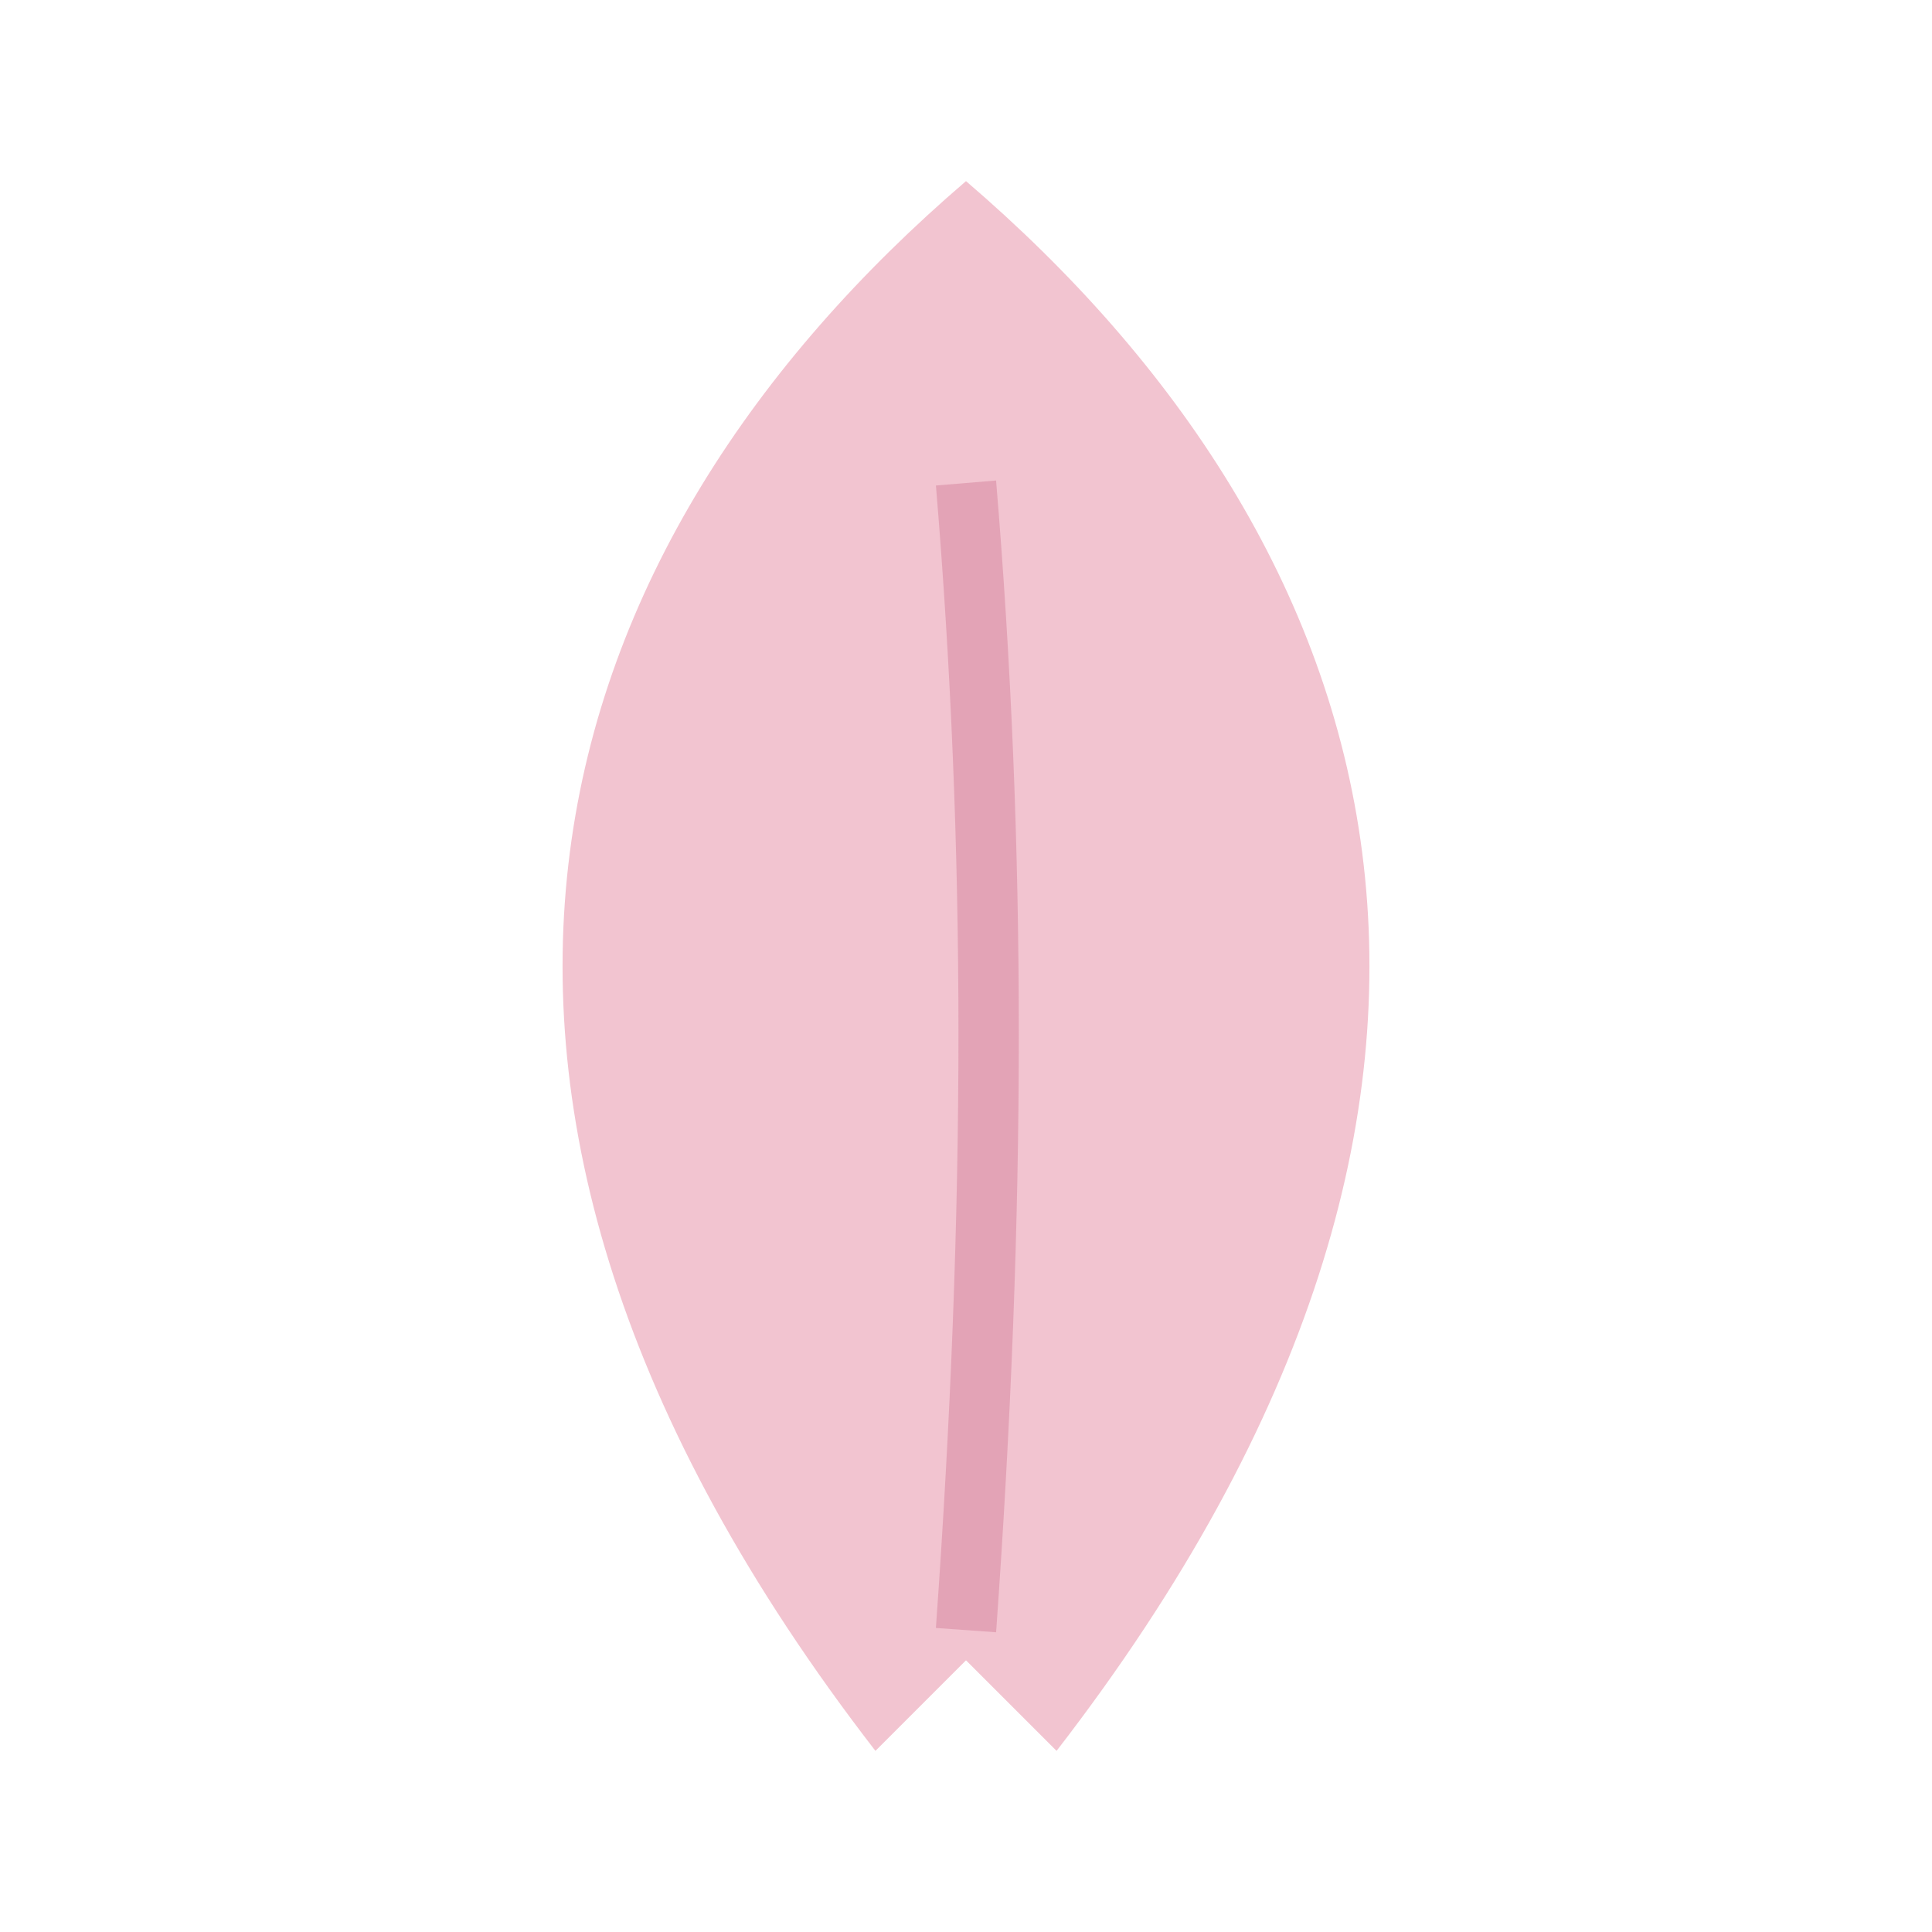
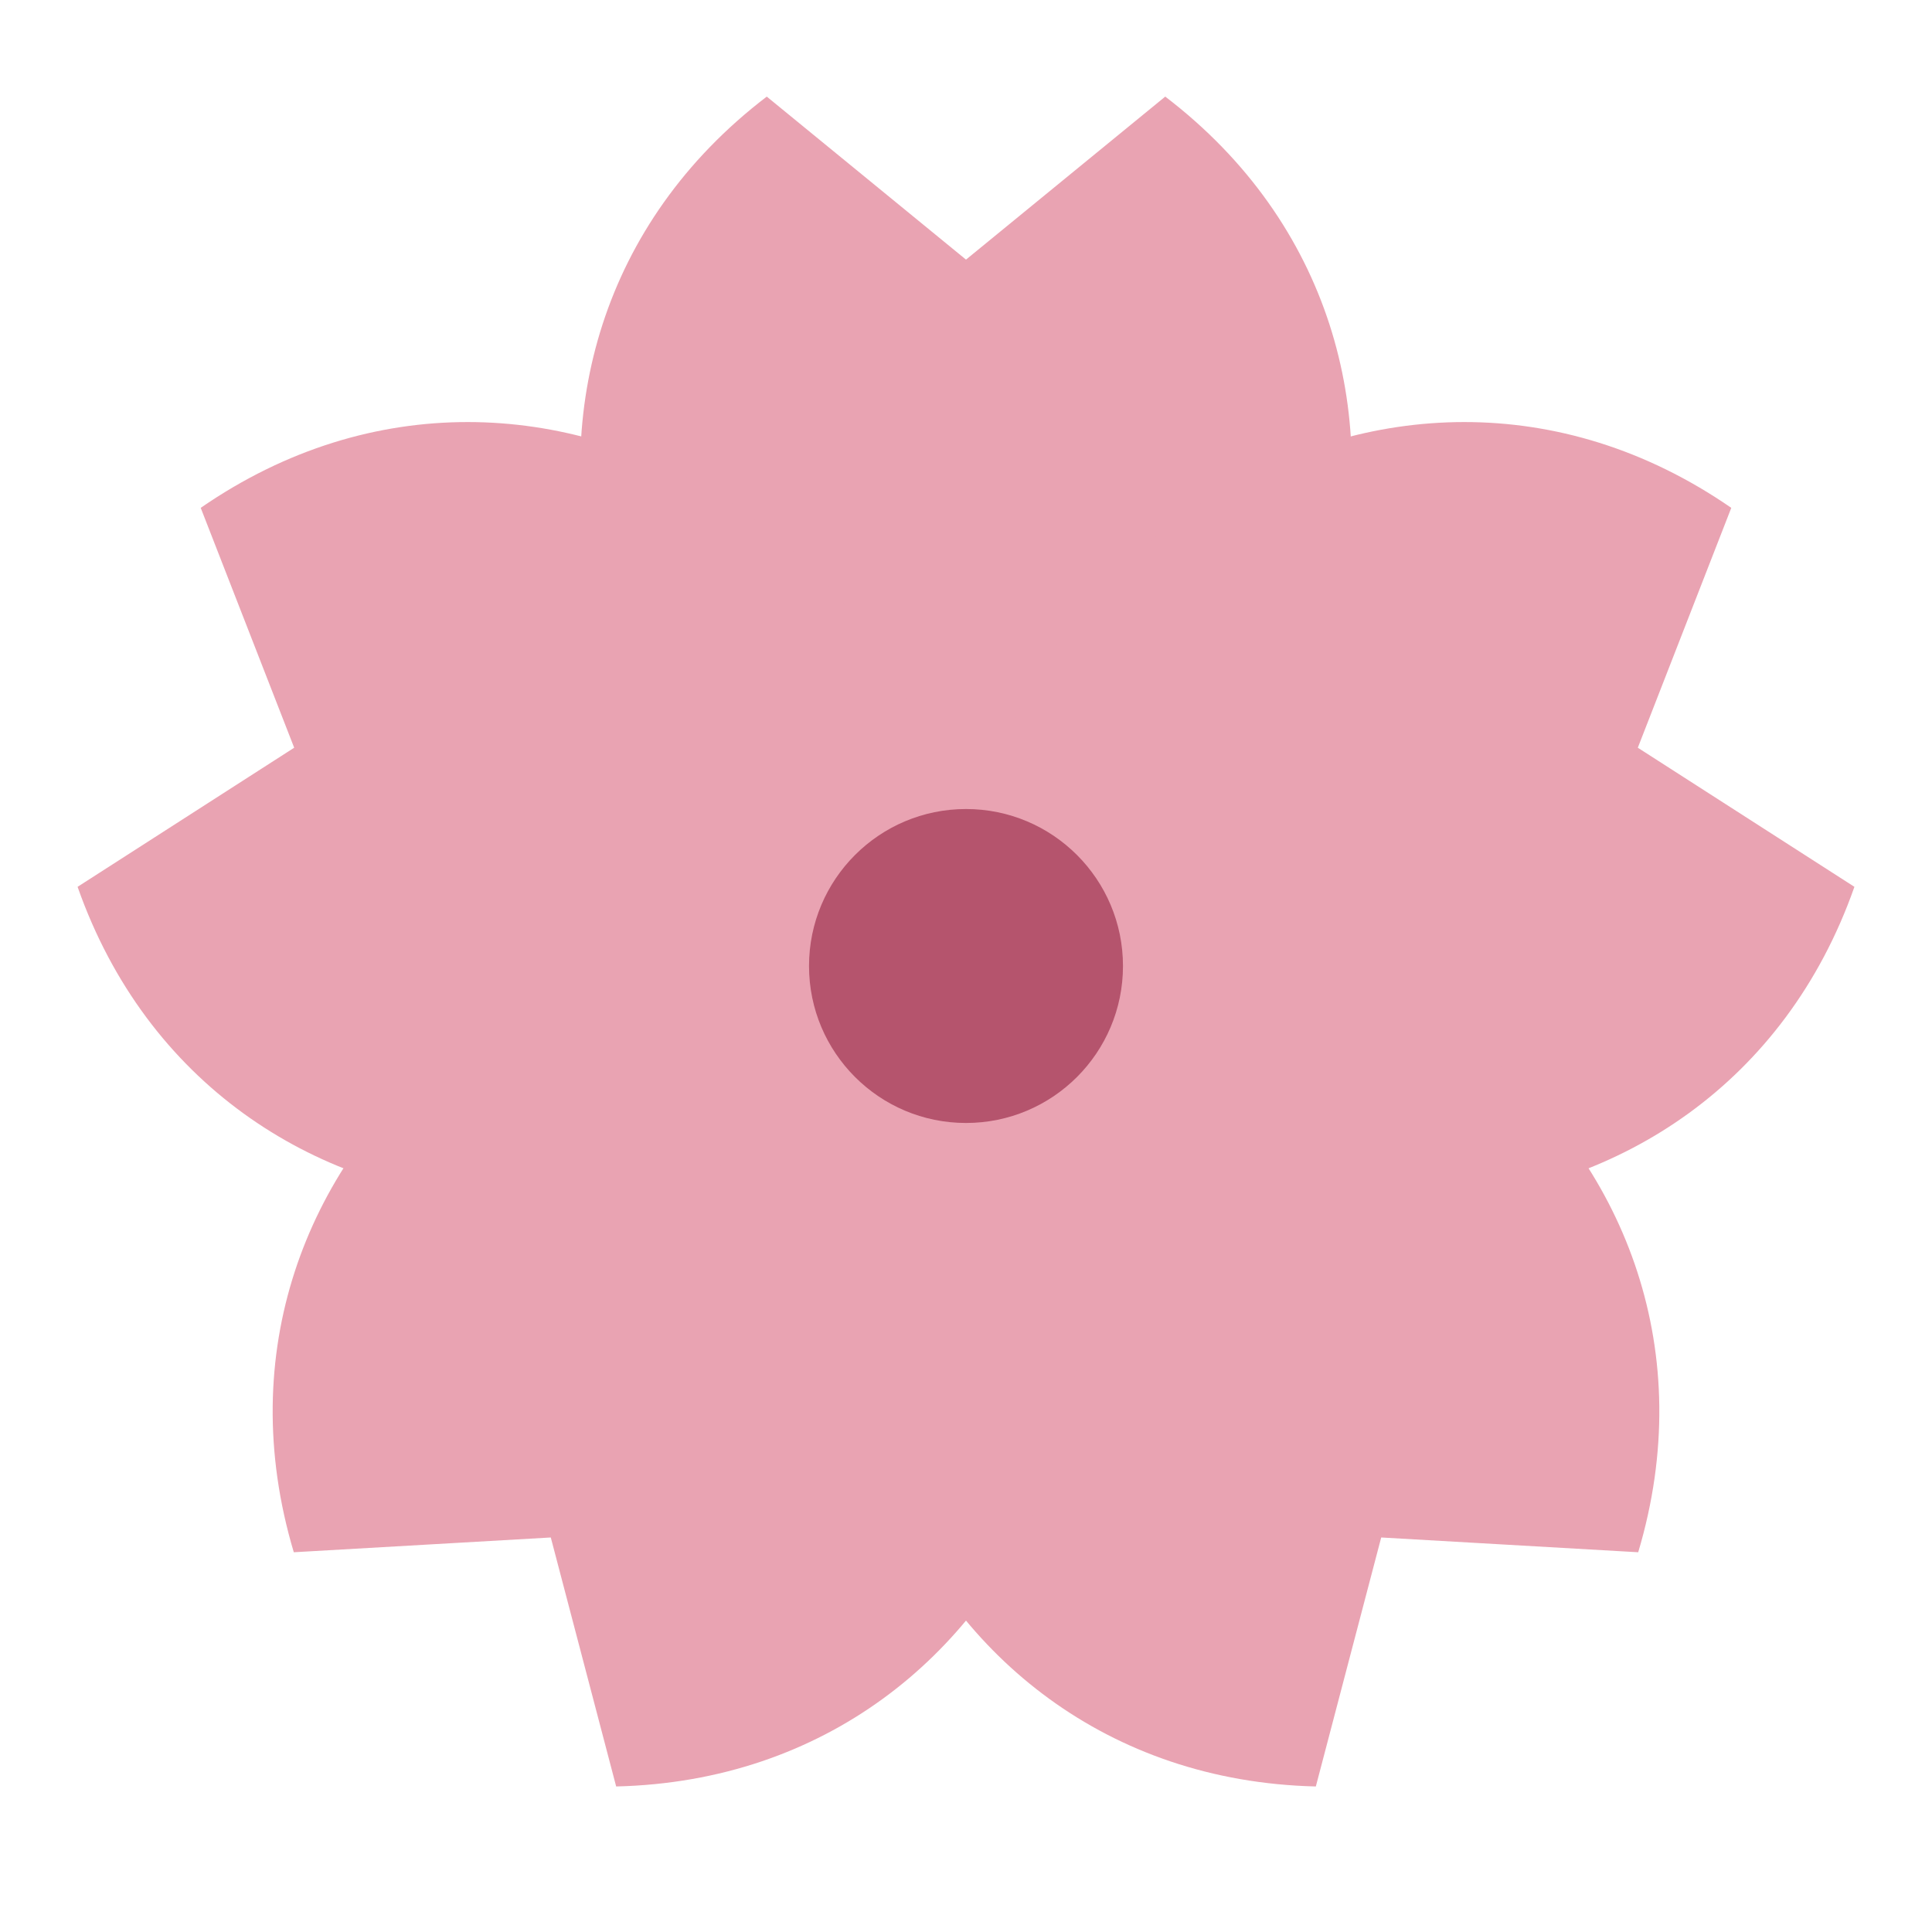
- <svg xmlns="http://www.w3.org/2000/svg" viewBox="0 0 32 32">
-   <path d="M16 3C23 9 26 18 17.500 29L16 27.500L14.500 29C6 18 9 9 16 3Z" fill="#f2c4d0" />
-   <path d="M16 8C16.500 14 16.500 20 16 27" stroke="#d98ea5" stroke-width="1" fill="none" opacity=".6" />
+ <svg xmlns="http://www.w3.org/2000/svg" viewBox="-16 -16 32 32">
+   <g fill="#e9a3b2">
+     <path id="p" d="M0 0C-6.5-1.8-8.8-10.2-3.3-14.4L0-11.7L3.3-14.4C8.8-10.2 6.5-1.8 0 0Z" />
+     <use href="#p" transform="rotate(72)" />
+     <use href="#p" transform="rotate(144)" />
+     <use href="#p" transform="rotate(216)" />
+     <use href="#p" transform="rotate(288)" />
+   </g>
+   <circle r="2.6" fill="#b5546d" />
</svg>
